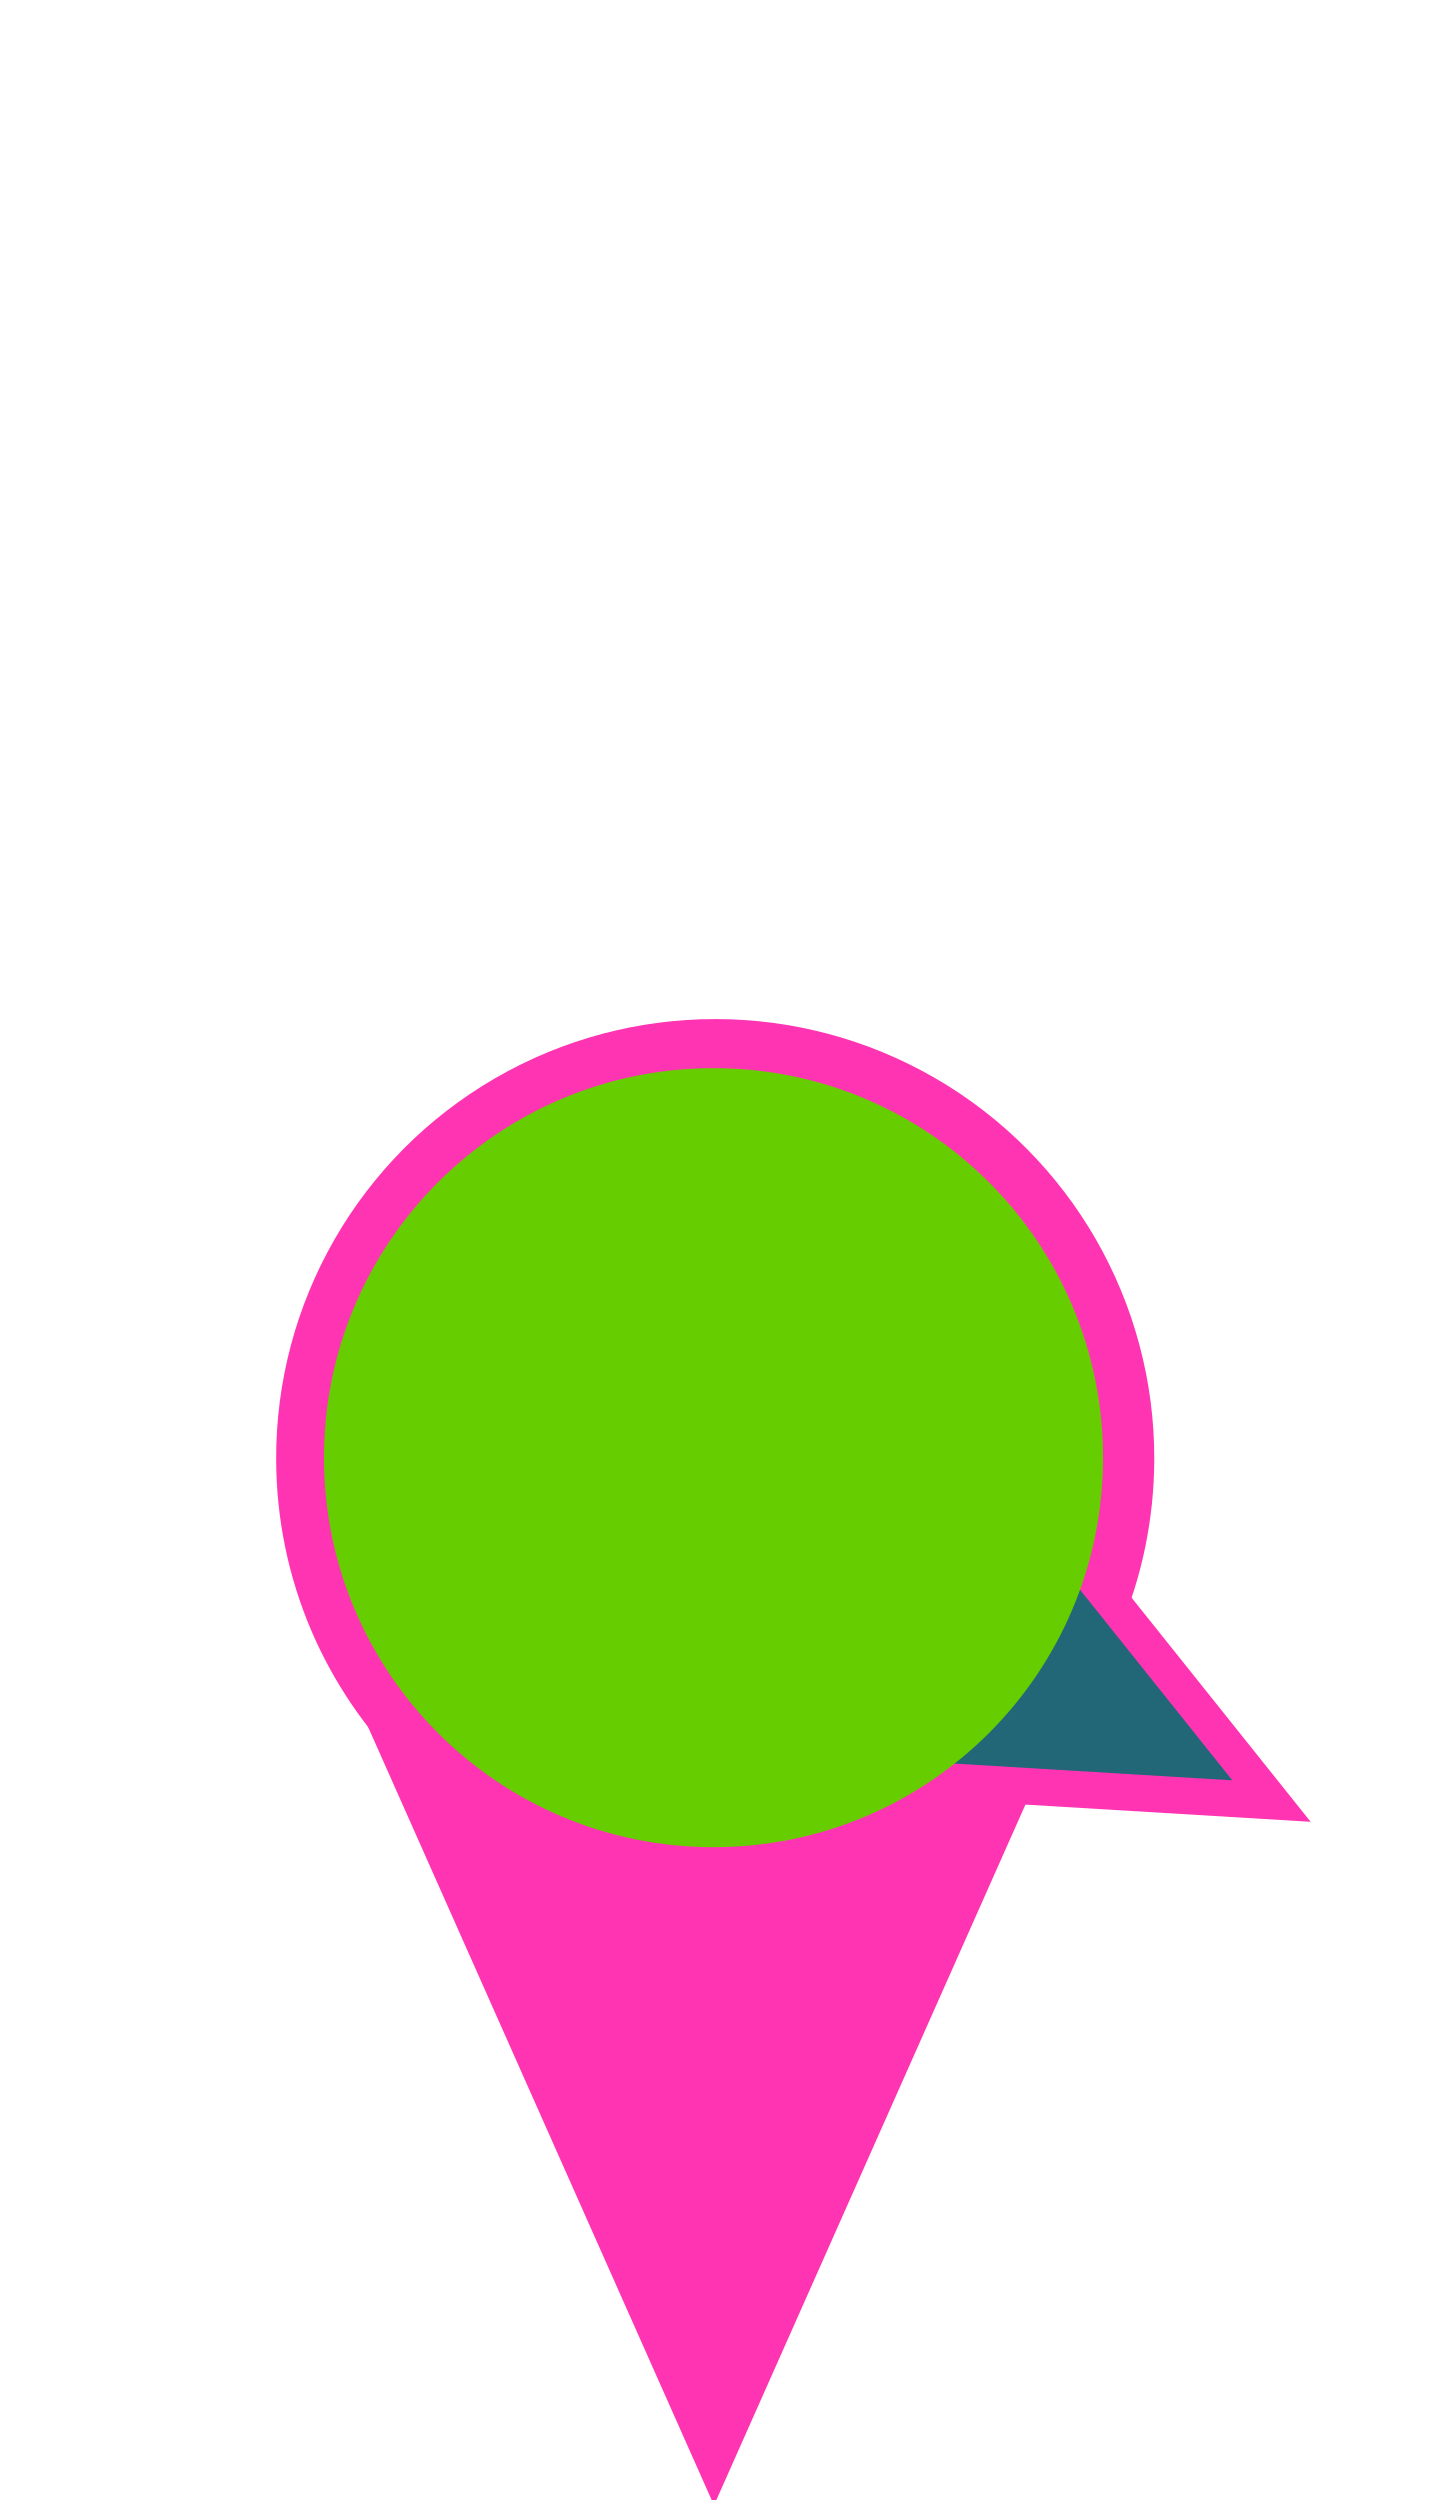
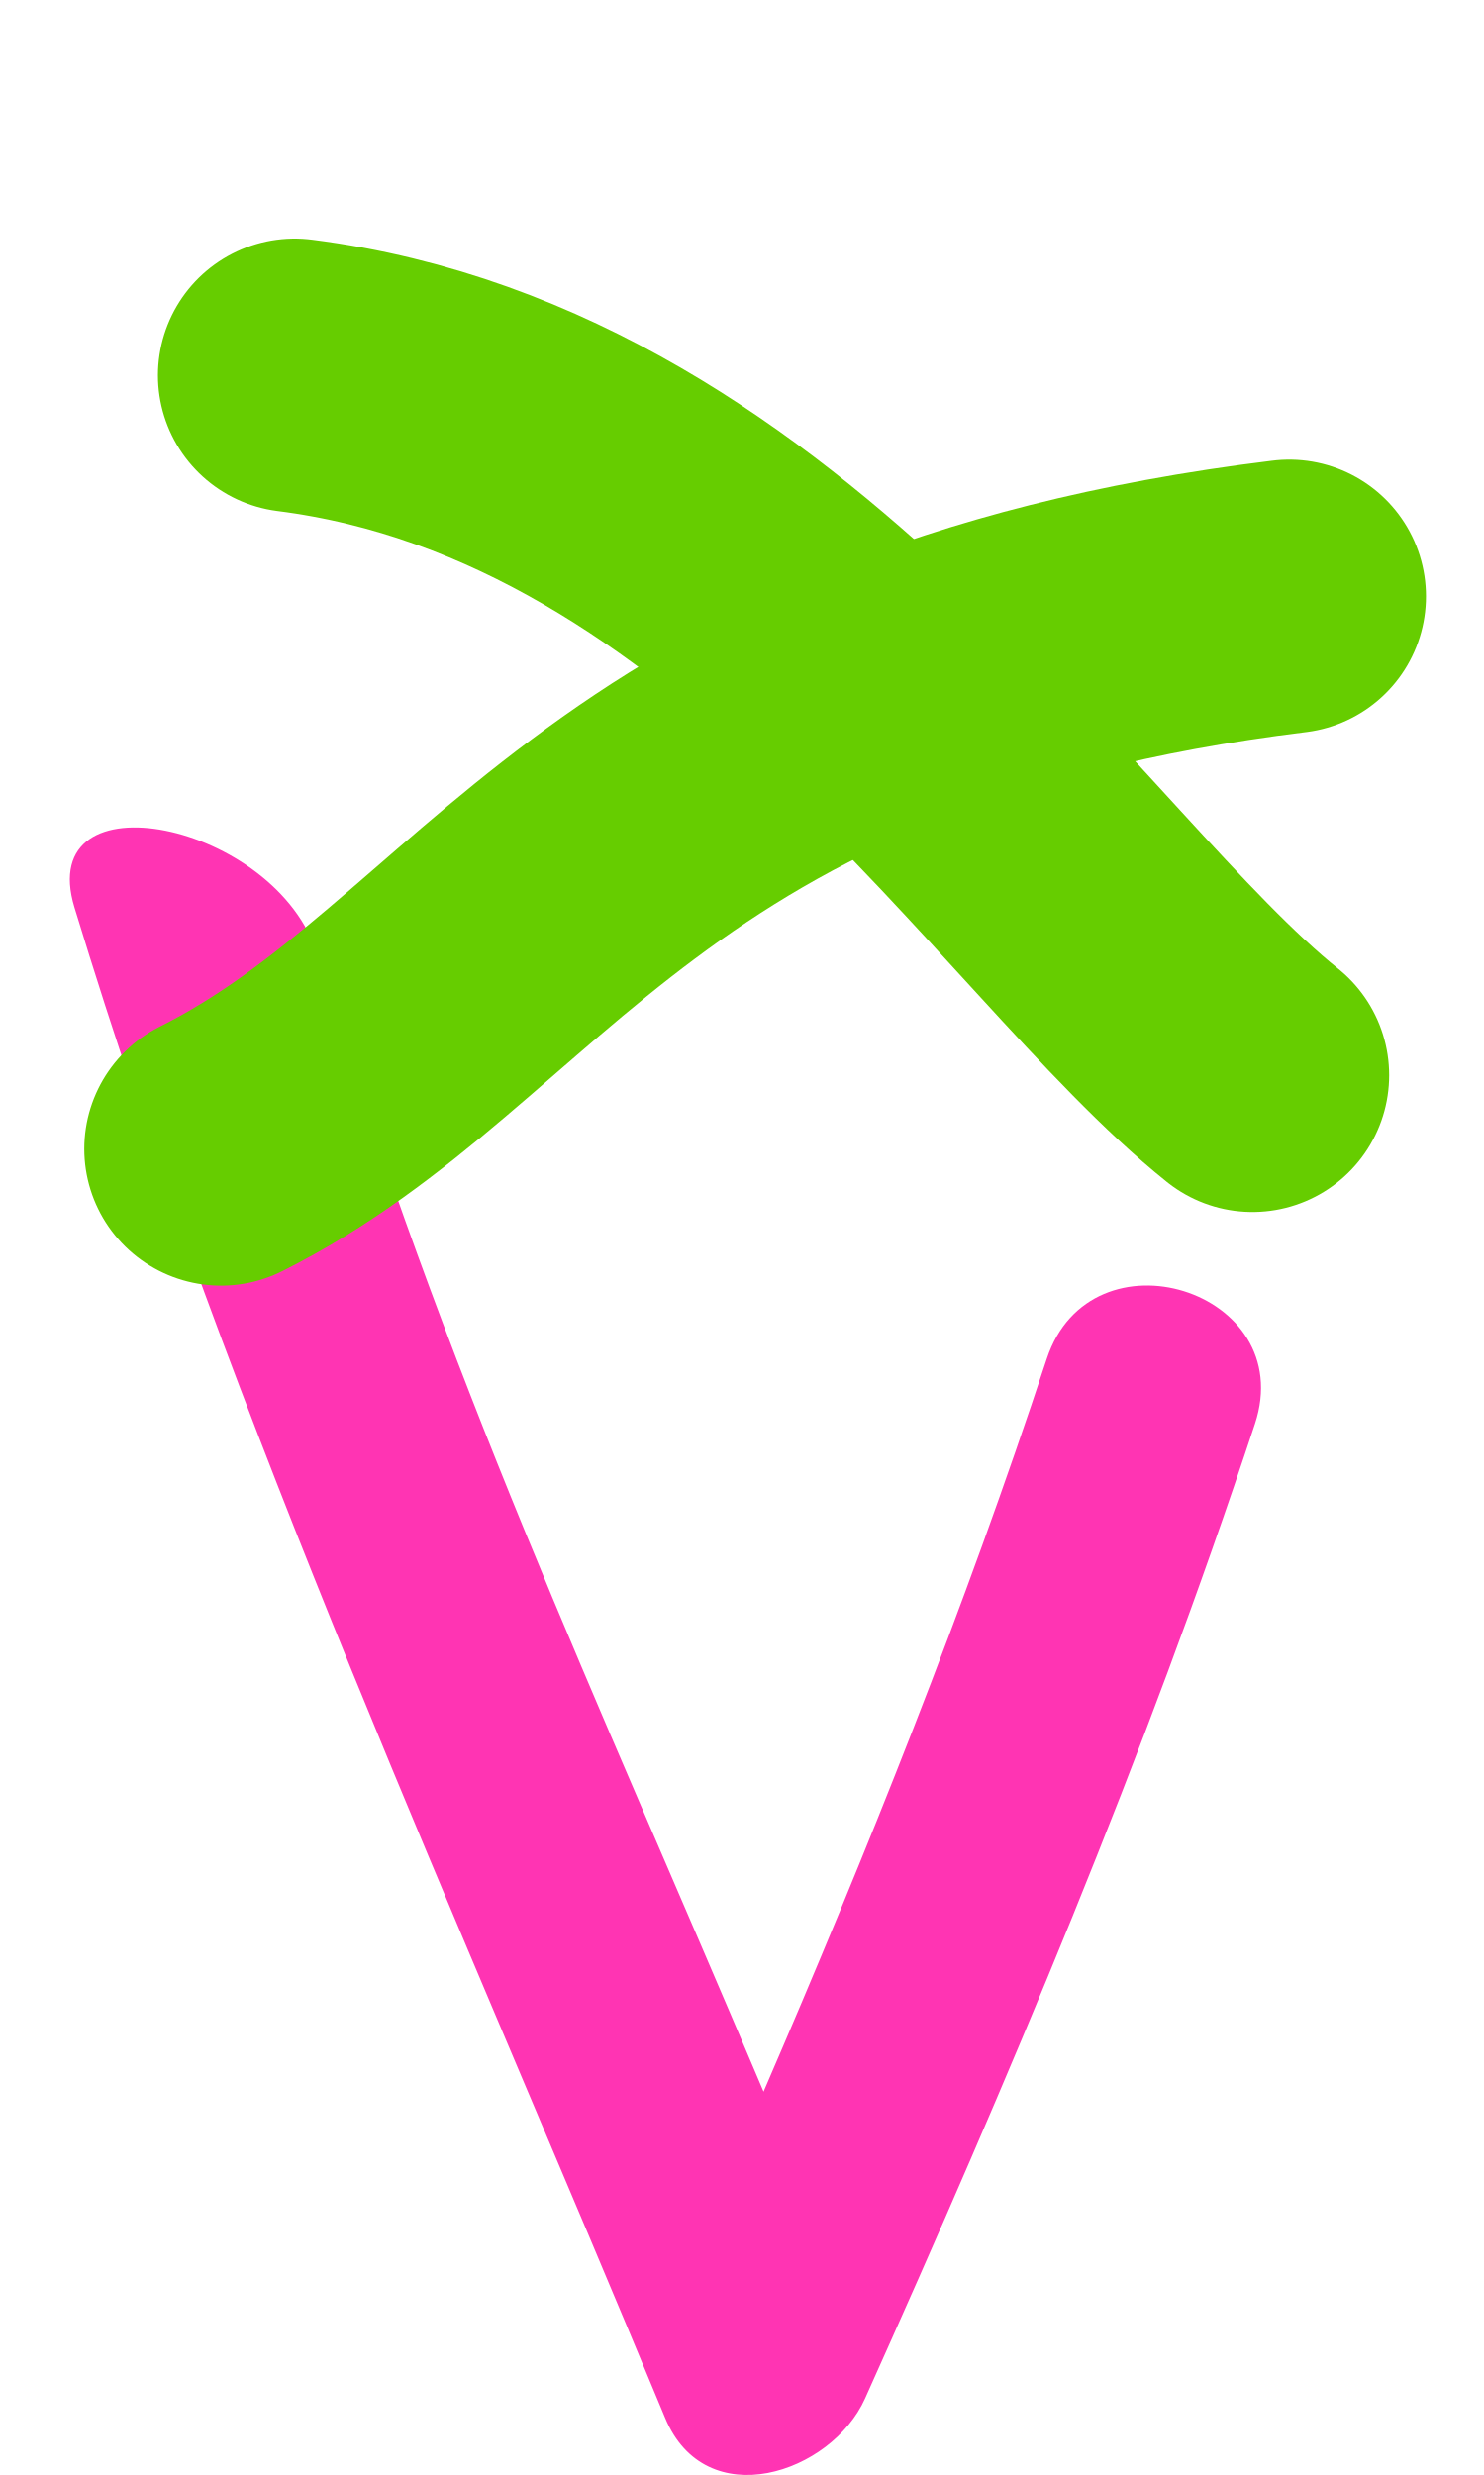
- <svg xmlns="http://www.w3.org/2000/svg" version="1.1" width="400" height="700" id="svg2">
-   <defs id="defs4" />
-   <path d="m 323.195,408.628 a 122.936,122.936 0 0 1 -245.871,0 122.936,122.936 0 1 1 245.871,0 z" id="path3003" style="fill:#ff34b3;fill-opacity:1" />
-   <path d="M 96.734,469.311 199.921,701.483 303.109,469.311 z" id="path3009" style="fill:#ff34b3;fill-opacity:1;stroke:none" />
-   <path d="m 284.975,505.16 82.007,4.945 L 315.699,445.92 z" id="path3012" style="fill:#ff34b3;fill-opacity:1;stroke:none" />
-   <path d="m 263.047,493.551 82.007,4.945 -51.283,-64.184 z" id="path3020" style="fill:#216778;fill-opacity:1;stroke:none" />
-   <path d="m 308.848,408.147 a 109.067,109.067 0 0 1 -218.134,0 109.067,109.067 0 1 1 218.134,0 z" id="path3042" style="fill:#66cd00;fill-opacity:1" />
+ <svg xmlns="http://www.w3.org/2000/svg" version="1.1" width="40.691" height="67.872" id="svg3173">
+   <defs id="defs3175" />
+   <path id="path145" d="m 28.706,37.263 c -2.251,6.83 -4.917,13.5 -7.767,20.096 -4.72,-11.153 -8.701,-19.552 -12.23,-31.159 -1.115,-3.666 -7.792,-5.015 -6.667,-1.316 4.324,14.213 10.521,27.717 16.196,41.418 1.113,2.688 4.563,1.528 5.484,-0.527 3.934,-8.761 7.681,-17.6 10.692,-26.728 1.211,-3.669 -4.503,-5.439 -5.708,-1.784 z" style="fill:#ff34b3" />
+   <path style="fill:#66cd00;stroke:#66cd00;stroke-width:7.5;stroke-linecap:round;stroke-linejoin:round;stroke-miterlimit:4;stroke-opacity:1;stroke-dasharray:none" id="path3782" d="m 8.081,10.293 c 12.841,1.632 20.479,14.565 26.264,19.193" />
+   <path style="fill:none;stroke:#66cd00;stroke-width:7.5;stroke-linecap:round;stroke-linejoin:miter;stroke-miterlimit:4;stroke-opacity:1;stroke-dasharray:none" id="path3786" d="M 35.355,16.354 C 17.025,18.603 14.033,27.52 6.061,31.506" />
</svg>
